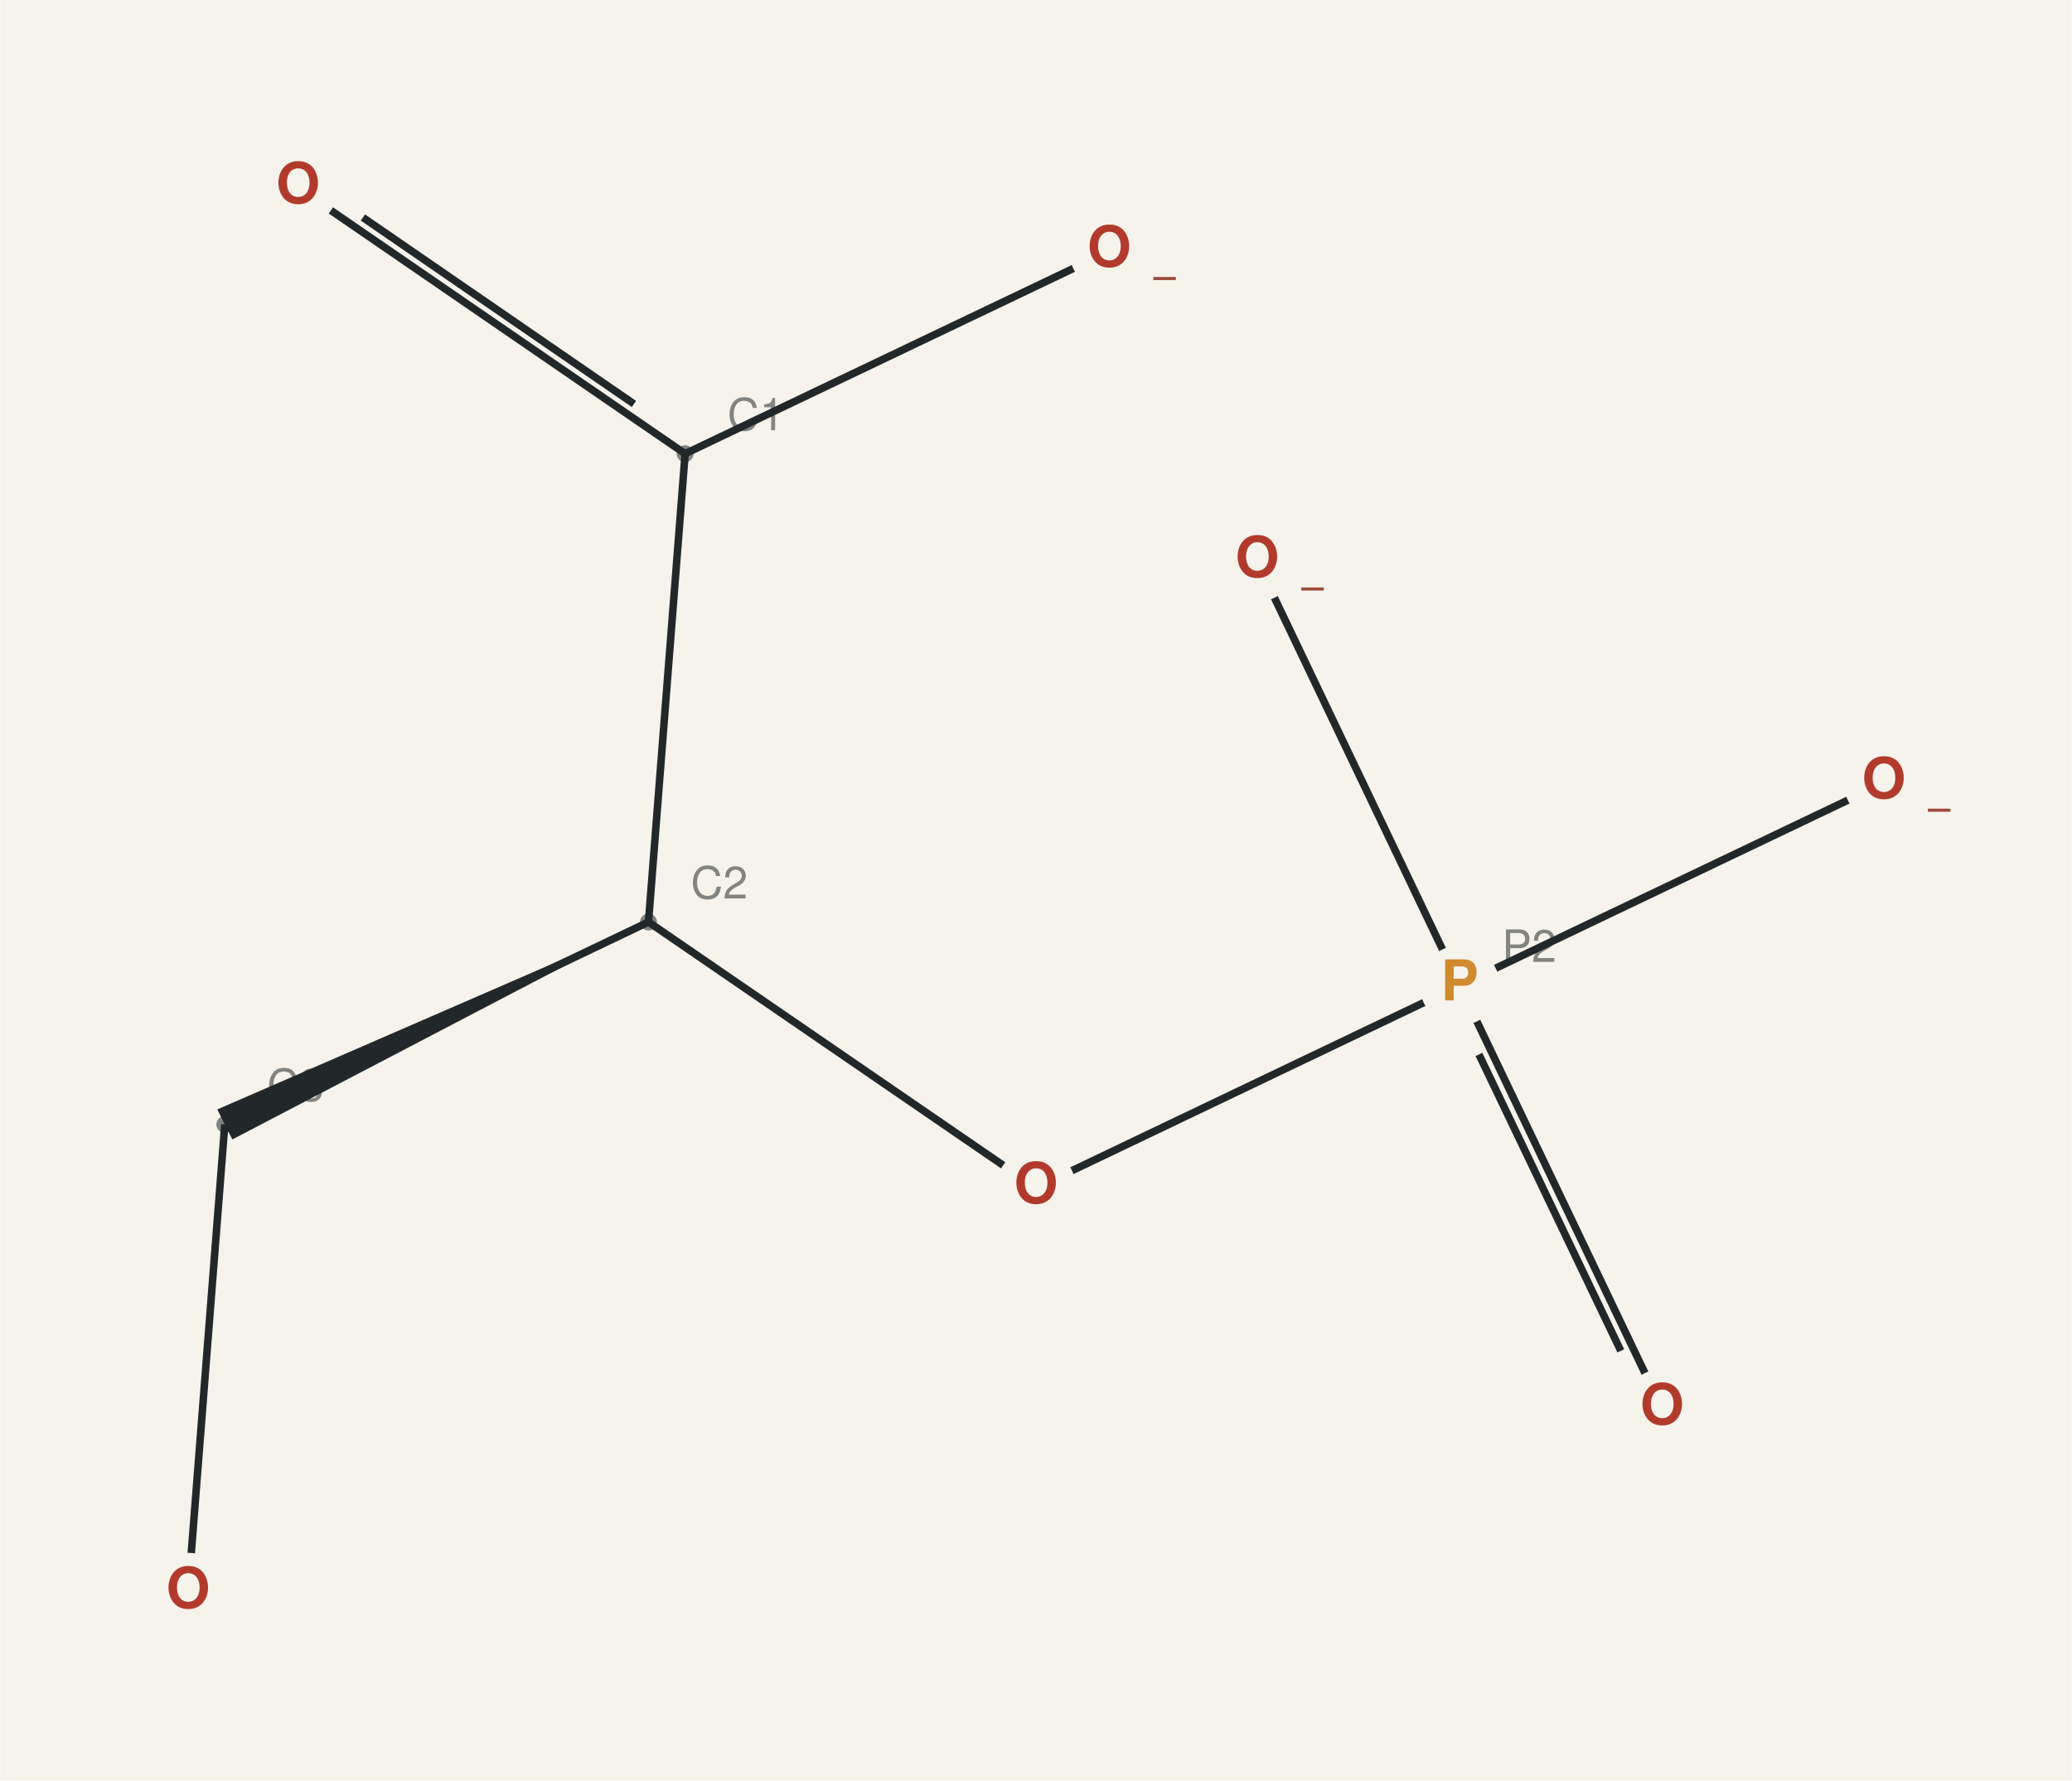
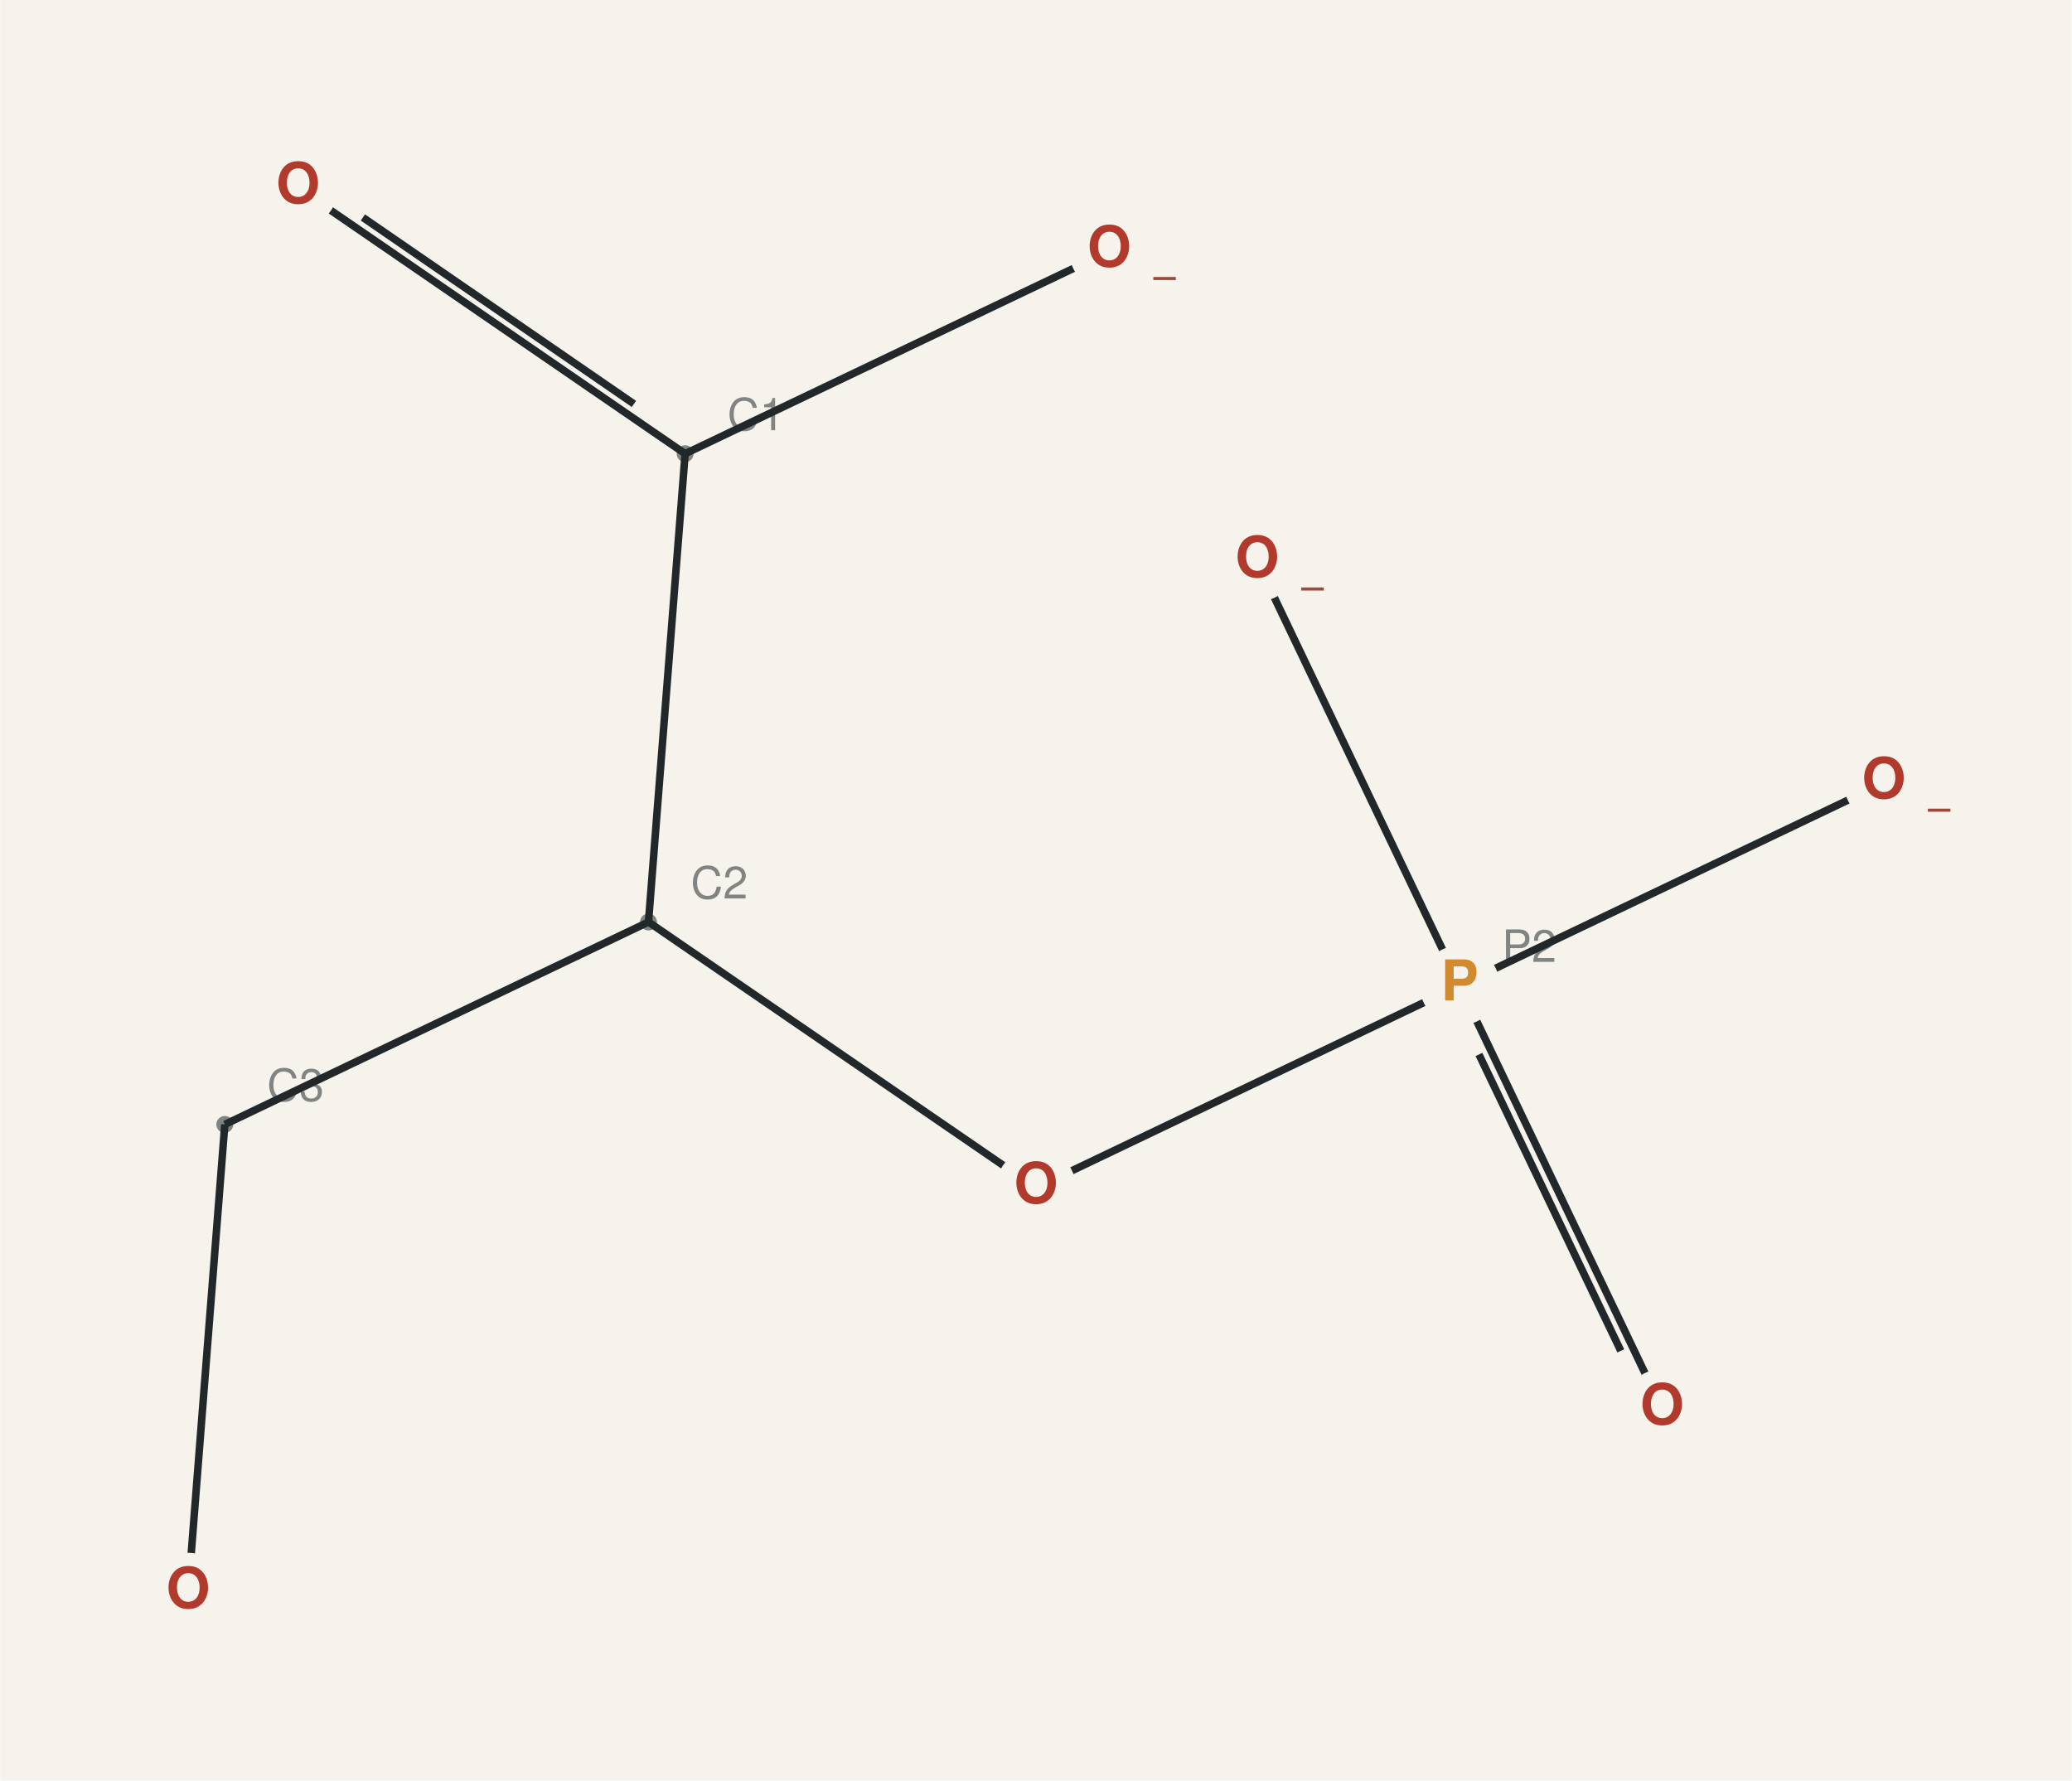
<svg xmlns="http://www.w3.org/2000/svg" viewBox="20.0 20.0 441.0 379.1" width="441" height="379" role="img" aria-label="2pg-2d">
  <rect x="20.0" y="20.0" width="441.0" height="379.1" fill="#f6f3ec" />
  <line x1="256.1" y1="73.5" x2="165.8" y2="116.6" stroke="#22282a" stroke-width="1.6" />
  <line x1="165.8" y1="116.6" x2="83.4" y2="60.0" stroke="#22282a" stroke-width="1.6" />
  <line x1="154.9" y1="106.0" x2="97.2" y2="66.3" stroke="#22282a" stroke-width="1.6" />
  <line x1="165.8" y1="116.6" x2="158.0" y2="216.3" stroke="#22282a" stroke-width="1.6" />
  <line x1="158.0" y1="216.3" x2="240.5" y2="272.9" stroke="#22282a" stroke-width="1.6" />
  <line x1="240.5" y1="272.9" x2="330.7" y2="229.8" stroke="#22282a" stroke-width="1.6" />
  <line x1="330.7" y1="229.8" x2="373.8" y2="320.0" stroke="#22282a" stroke-width="1.6" />
  <line x1="334.8" y1="244.5" x2="365.0" y2="307.6" stroke="#22282a" stroke-width="1.6" />
  <line x1="330.7" y1="229.8" x2="287.6" y2="139.6" stroke="#22282a" stroke-width="1.6" />
  <line x1="330.7" y1="229.8" x2="421.0" y2="186.7" stroke="#22282a" stroke-width="1.6" />
  <line x1="158.0" y1="216.3" x2="67.8" y2="259.4" stroke="#22282a" stroke-width="1.6" />
  <line x1="67.8" y1="259.4" x2="60.0" y2="359.1" stroke="#22282a" stroke-width="1.6" />
-   <polygon points="158.0,216.3 66.2,256.2 69.4,262.6" fill="#22282a" />
  <circle cx="256.1" cy="73.5" r="8.5" fill="#f6f3ec" />
  <text x="256.1" y="76.7" text-anchor="middle" data-element="O" data-element-color="#b23a2c" style="fill:#b23a2c" font-family="Helvetica, Arial, sans-serif" font-size="12" font-weight="700" fill="#b23a2c">O</text>
  <text x="265.1" y="81.5" font-family="Helvetica, Arial, sans-serif" font-size="9.5" fill="#9c4a3c">−</text>
  <circle cx="165.8" cy="116.6" r="1.8" fill="rgba(34,40,42,0.55)" />
  <text x="174.8" y="111.6" font-family="Helvetica, Arial, sans-serif" font-size="9.5" fill="rgba(34,40,42,0.55)">C1</text>
  <circle cx="83.4" cy="60.0" r="8.5" fill="#f6f3ec" />
  <text x="83.4" y="63.2" text-anchor="middle" data-element="O" data-element-color="#b23a2c" style="fill:#b23a2c" font-family="Helvetica, Arial, sans-serif" font-size="12" font-weight="700" fill="#b23a2c">O</text>
  <circle cx="158.0" cy="216.3" r="1.8" fill="rgba(34,40,42,0.55)" />
  <text x="167.0" y="211.3" font-family="Helvetica, Arial, sans-serif" font-size="9.5" fill="rgba(34,40,42,0.55)">C2</text>
  <circle cx="240.5" cy="272.9" r="8.5" fill="#f6f3ec" />
  <text x="240.5" y="276.1" text-anchor="middle" data-element="O" data-element-color="#b23a2c" style="fill:#b23a2c" font-family="Helvetica, Arial, sans-serif" font-size="12" font-weight="700" fill="#b23a2c">O</text>
  <circle cx="330.7" cy="229.8" r="8.5" fill="#f6f3ec" />
  <text x="330.7" y="233.0" text-anchor="middle" data-element="P" data-element-color="#d18a2e" style="fill:#d18a2e" font-family="Helvetica, Arial, sans-serif" font-size="12" font-weight="700" fill="#d18a2e">P</text>
  <text x="339.7" y="224.8" font-family="Helvetica, Arial, sans-serif" font-size="9.5" fill="rgba(34,40,42,0.55)">P2</text>
  <circle cx="373.8" cy="320.0" r="8.5" fill="#f6f3ec" />
  <text x="373.8" y="323.2" text-anchor="middle" data-element="O" data-element-color="#b23a2c" style="fill:#b23a2c" font-family="Helvetica, Arial, sans-serif" font-size="12" font-weight="700" fill="#b23a2c">O</text>
  <circle cx="287.6" cy="139.6" r="8.5" fill="#f6f3ec" />
  <text x="287.6" y="142.8" text-anchor="middle" data-element="O" data-element-color="#b23a2c" style="fill:#b23a2c" font-family="Helvetica, Arial, sans-serif" font-size="12" font-weight="700" fill="#b23a2c">O</text>
  <text x="296.6" y="147.6" font-family="Helvetica, Arial, sans-serif" font-size="9.5" fill="#9c4a3c">−</text>
  <circle cx="421.0" cy="186.7" r="8.5" fill="#f6f3ec" />
  <text x="421.0" y="189.9" text-anchor="middle" data-element="O" data-element-color="#b23a2c" style="fill:#b23a2c" font-family="Helvetica, Arial, sans-serif" font-size="12" font-weight="700" fill="#b23a2c">O</text>
  <text x="430.0" y="194.7" font-family="Helvetica, Arial, sans-serif" font-size="9.5" fill="#9c4a3c">−</text>
  <circle cx="67.8" cy="259.4" r="1.8" fill="rgba(34,40,42,0.55)" />
  <text x="76.8" y="254.4" font-family="Helvetica, Arial, sans-serif" font-size="9.5" fill="rgba(34,40,42,0.55)">C3</text>
  <circle cx="60.0" cy="359.1" r="8.5" fill="#f6f3ec" />
  <text x="60.0" y="362.3" text-anchor="middle" data-element="O" data-element-color="#b23a2c" style="fill:#b23a2c" font-family="Helvetica, Arial, sans-serif" font-size="12" font-weight="700" fill="#b23a2c">O</text>
</svg>
